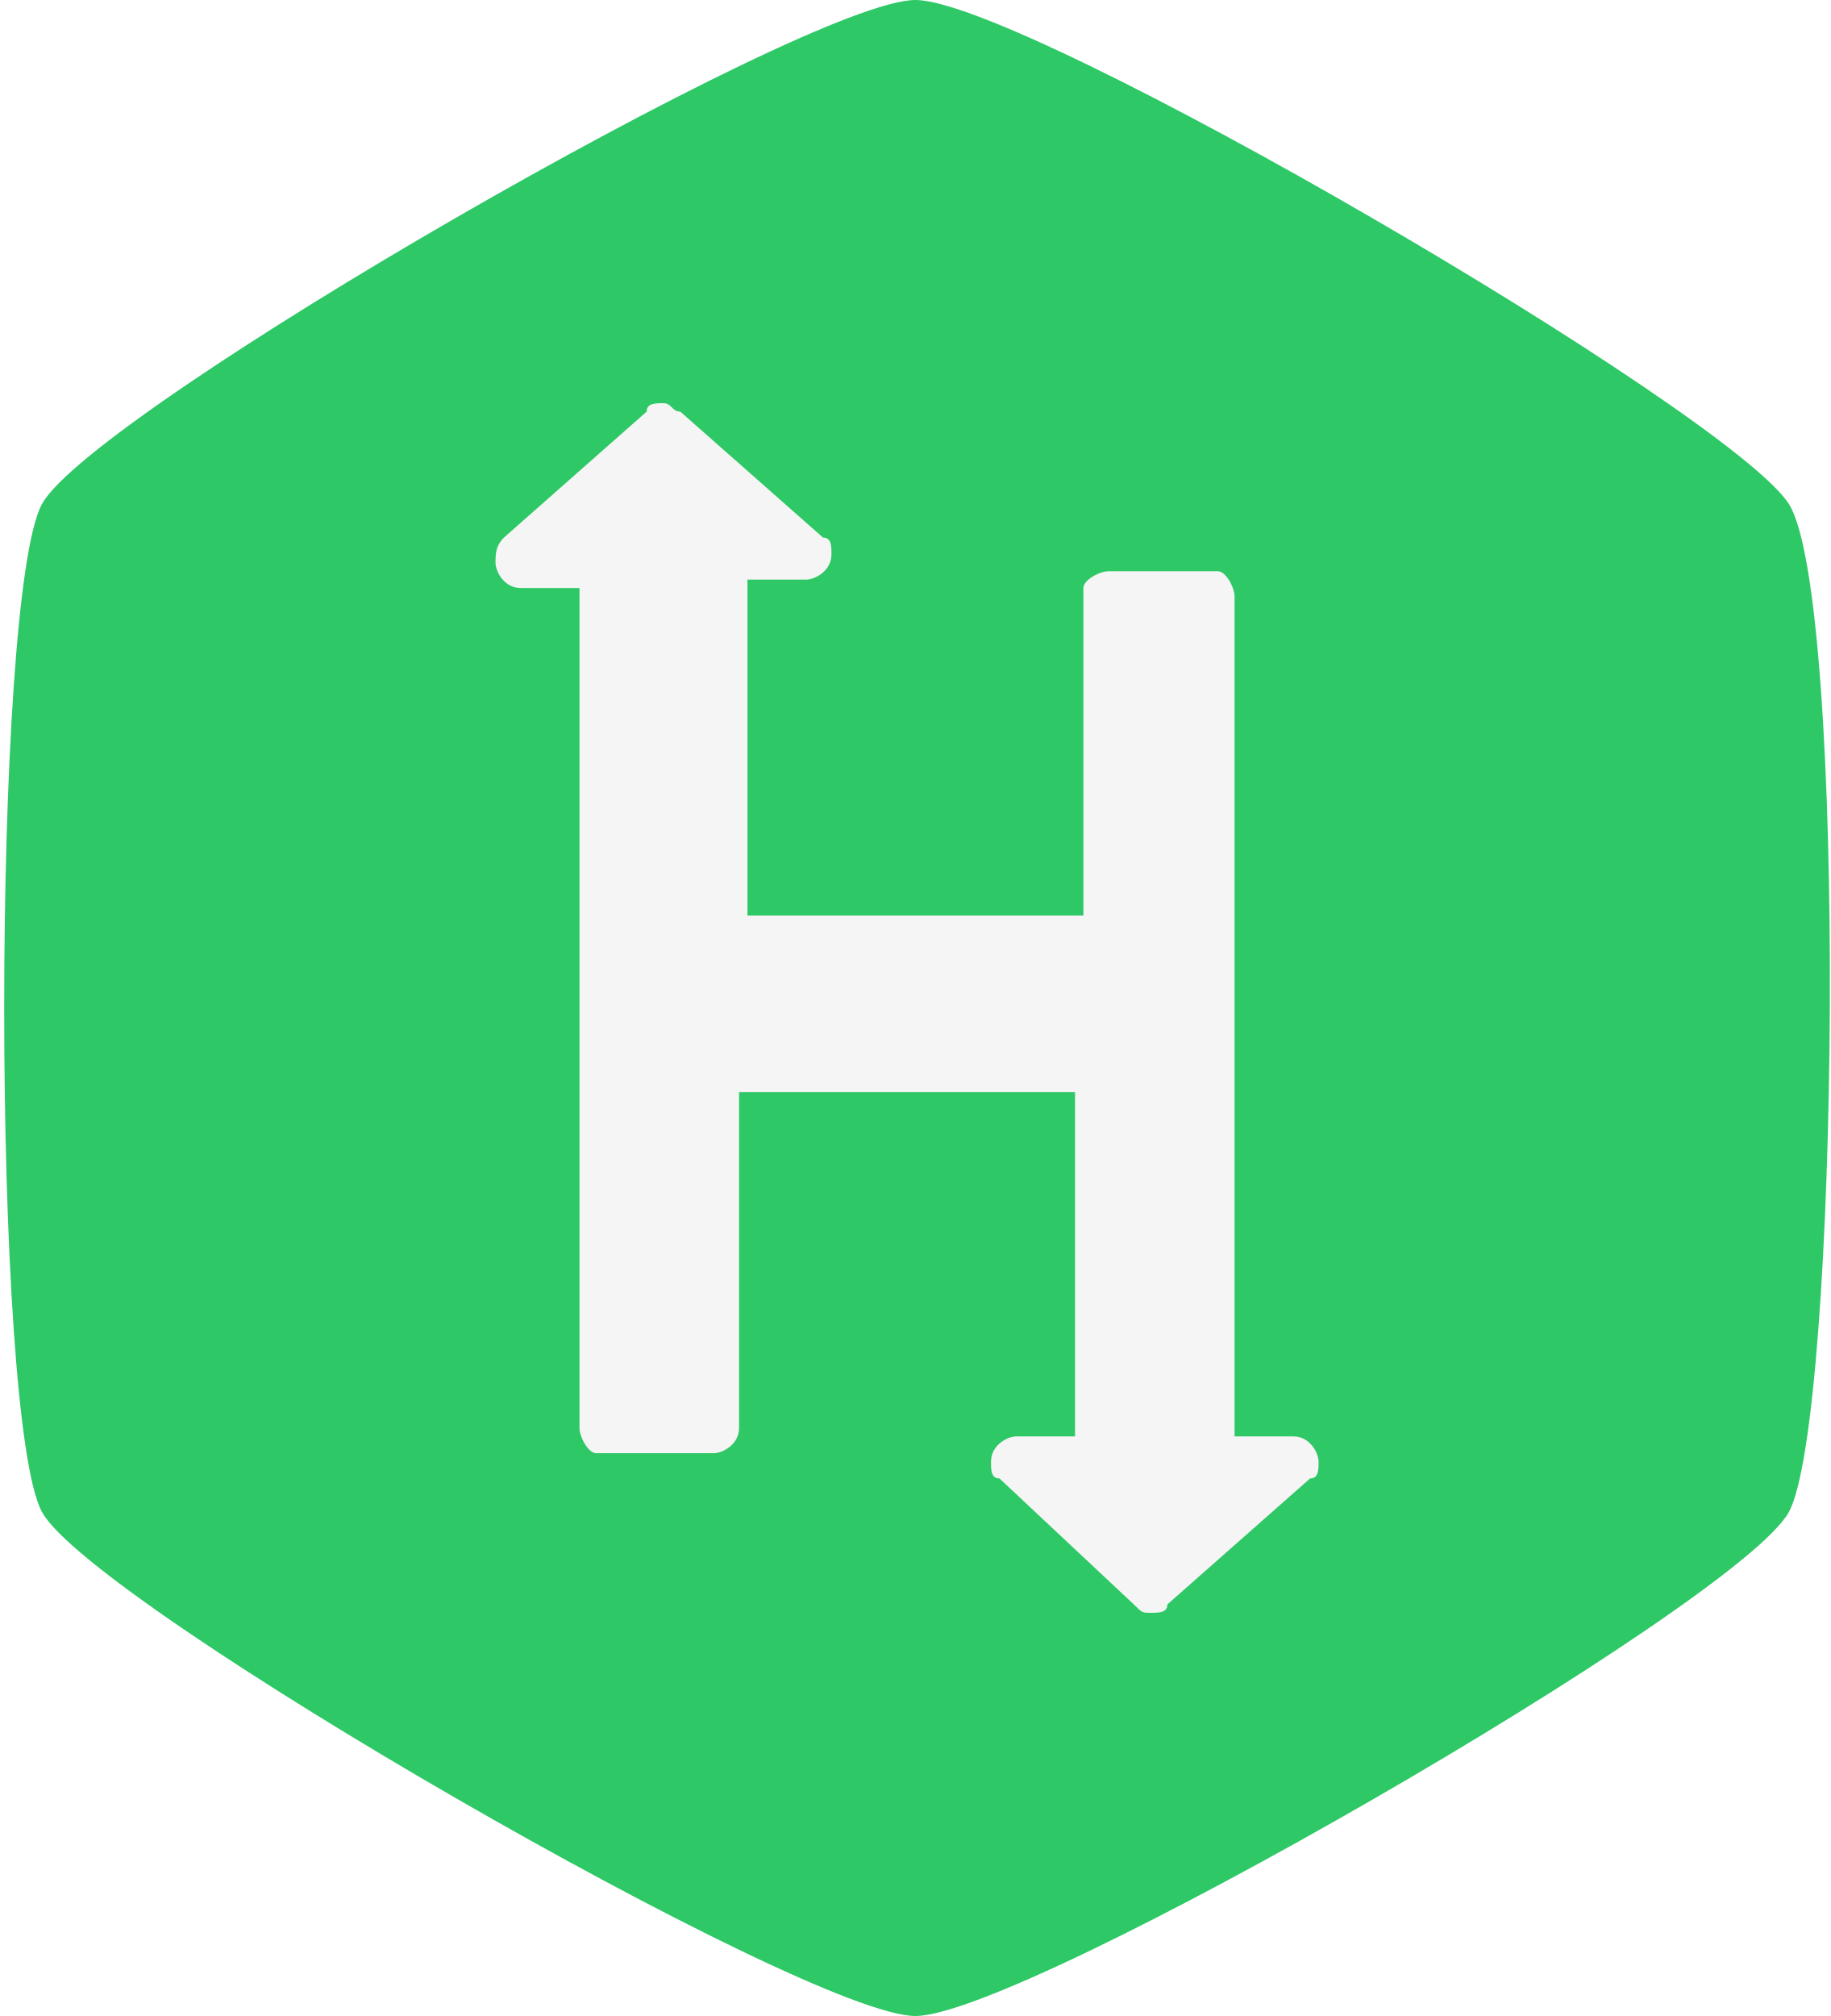
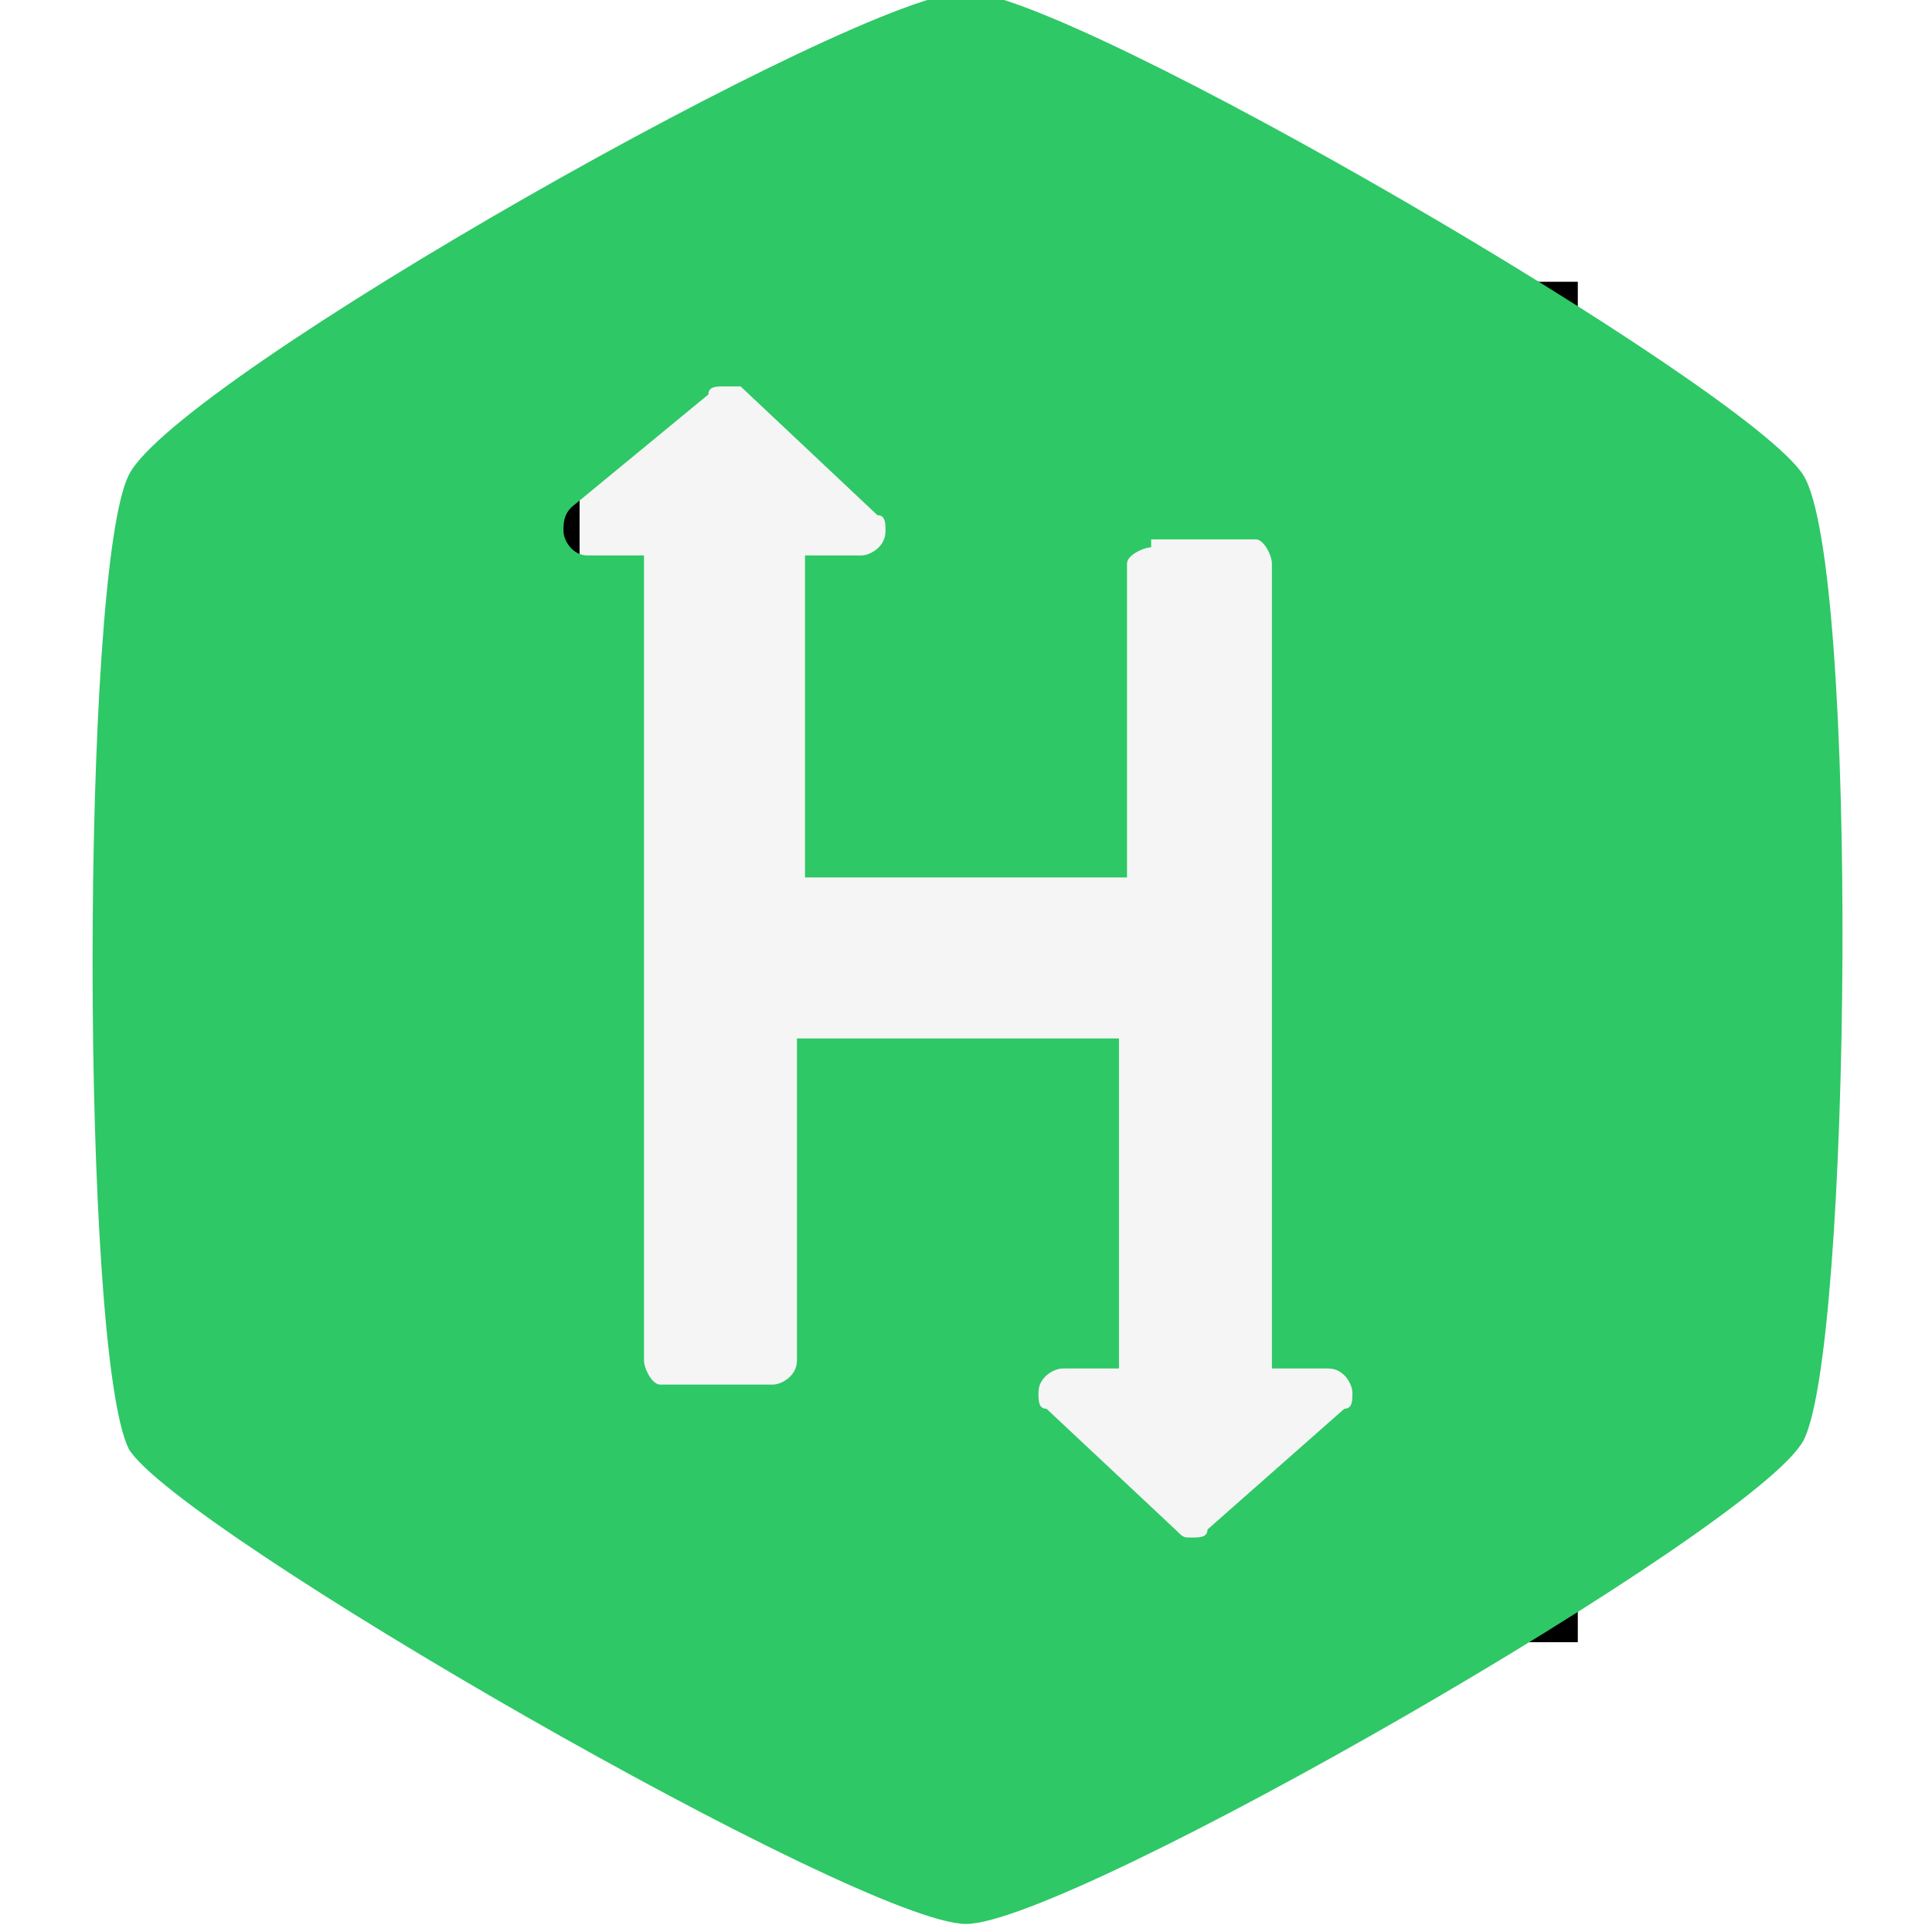
- <svg xmlns="http://www.w3.org/2000/svg" version="1.1" id="Layer_1" x="0px" y="0px" viewBox="0 0 21.8 24" style="enable-background:new 0 0 21.8 24;" xml:space="preserve">
+ <svg xmlns="http://www.w3.org/2000/svg" version="1.1" id="Layer_1" x="0px" y="0px" viewBox="0 0 24 24" style="enable-background:new 0 0 24 24;" xml:space="preserve">
  <style type="text/css">
	.st0{fill:#F5F5F5;stroke:#000000;stroke-miterlimit:10;}
	.st1{fill:#2EC866;}
</style>
  <g id="Layer_2_1_">
-     <rect x="4.5" y="4" class="st0" width="12.4" height="15.9" />
+     <rect x="6.7" y="4" class="st0" width="12.4" height="15.9" />
  </g>
  <g id="Layer_1_1_">
-     <path class="st1" d="M10.9,0c1.3,0,9.7,4.9,10.4,6s0.6,10.9,0,12s-9.1,6-10.4,6s-9.8-4.9-10.4-6s-0.6-10.9,0-12S9.6,0,10.9,0z    M13.2,6.8c-0.1,0-0.3,0.1-0.3,0.2c0,0,0,0,0,0v3.9h-4v-4h0.7c0.1,0,0.3-0.1,0.3-0.3v0c0-0.1,0-0.2-0.1-0.2L8.1,4.9   C8,4.9,8,4.8,7.9,4.8c-0.1,0-0.2,0-0.2,0.1L6,6.4C5.9,6.5,5.9,6.6,5.9,6.7c0,0.1,0.1,0.3,0.3,0.3h0.7v10c0,0.1,0.1,0.3,0.2,0.3   c0,0,0,0,0,0h1.4c0.1,0,0.3-0.1,0.3-0.3l0,0v-4h4v4.1h-0.7c-0.1,0-0.3,0.1-0.3,0.3l0,0c0,0.1,0,0.2,0.1,0.2l1.6,1.5   c0.1,0.1,0.1,0.1,0.2,0.1c0.1,0,0.2,0,0.2-0.1l1.7-1.5c0.1,0,0.1-0.1,0.1-0.2c0-0.1-0.1-0.3-0.3-0.3h-0.7v-10   c0-0.1-0.1-0.3-0.2-0.3c0,0,0,0,0,0L13.2,6.8z" />
+     <path class="st1" d="M12-0.1c1.3,0,9.7,4.9,10.4,6s0.6,10.9,0,12c-0.6,1.1-9.1,6-10.4,6S2.2,19,1.6,18C1,16.8,1,7.1,1.6,5.9   S10.7-0.1,12-0.1z M14.3,6.8c-0.1,0-0.3,0.1-0.3,0.2l0,0v3.9h-4v-4h0.7c0.1,0,0.3-0.1,0.3-0.3l0,0c0-0.1,0-0.2-0.1-0.2L9.2,4.8   C9.1,4.8,9.1,4.8,9,4.8c-0.1,0-0.2,0-0.2,0.1L7.1,6.3C7,6.4,7,6.5,7,6.6s0.1,0.3,0.3,0.3H8v10c0,0.1,0.1,0.3,0.2,0.3l0,0h1.4   c0.1,0,0.3-0.1,0.3-0.3l0,0v-4h4V17h-0.7c-0.1,0-0.3,0.1-0.3,0.3l0,0c0,0.1,0,0.2,0.1,0.2l1.6,1.5c0.1,0.1,0.1,0.1,0.2,0.1   c0.1,0,0.2,0,0.2-0.1l1.7-1.5c0.1,0,0.1-0.1,0.1-0.2c0-0.1-0.1-0.3-0.3-0.3h-0.7v-10c0-0.1-0.1-0.3-0.2-0.3l0,0H14.3z" />
  </g>
</svg>
